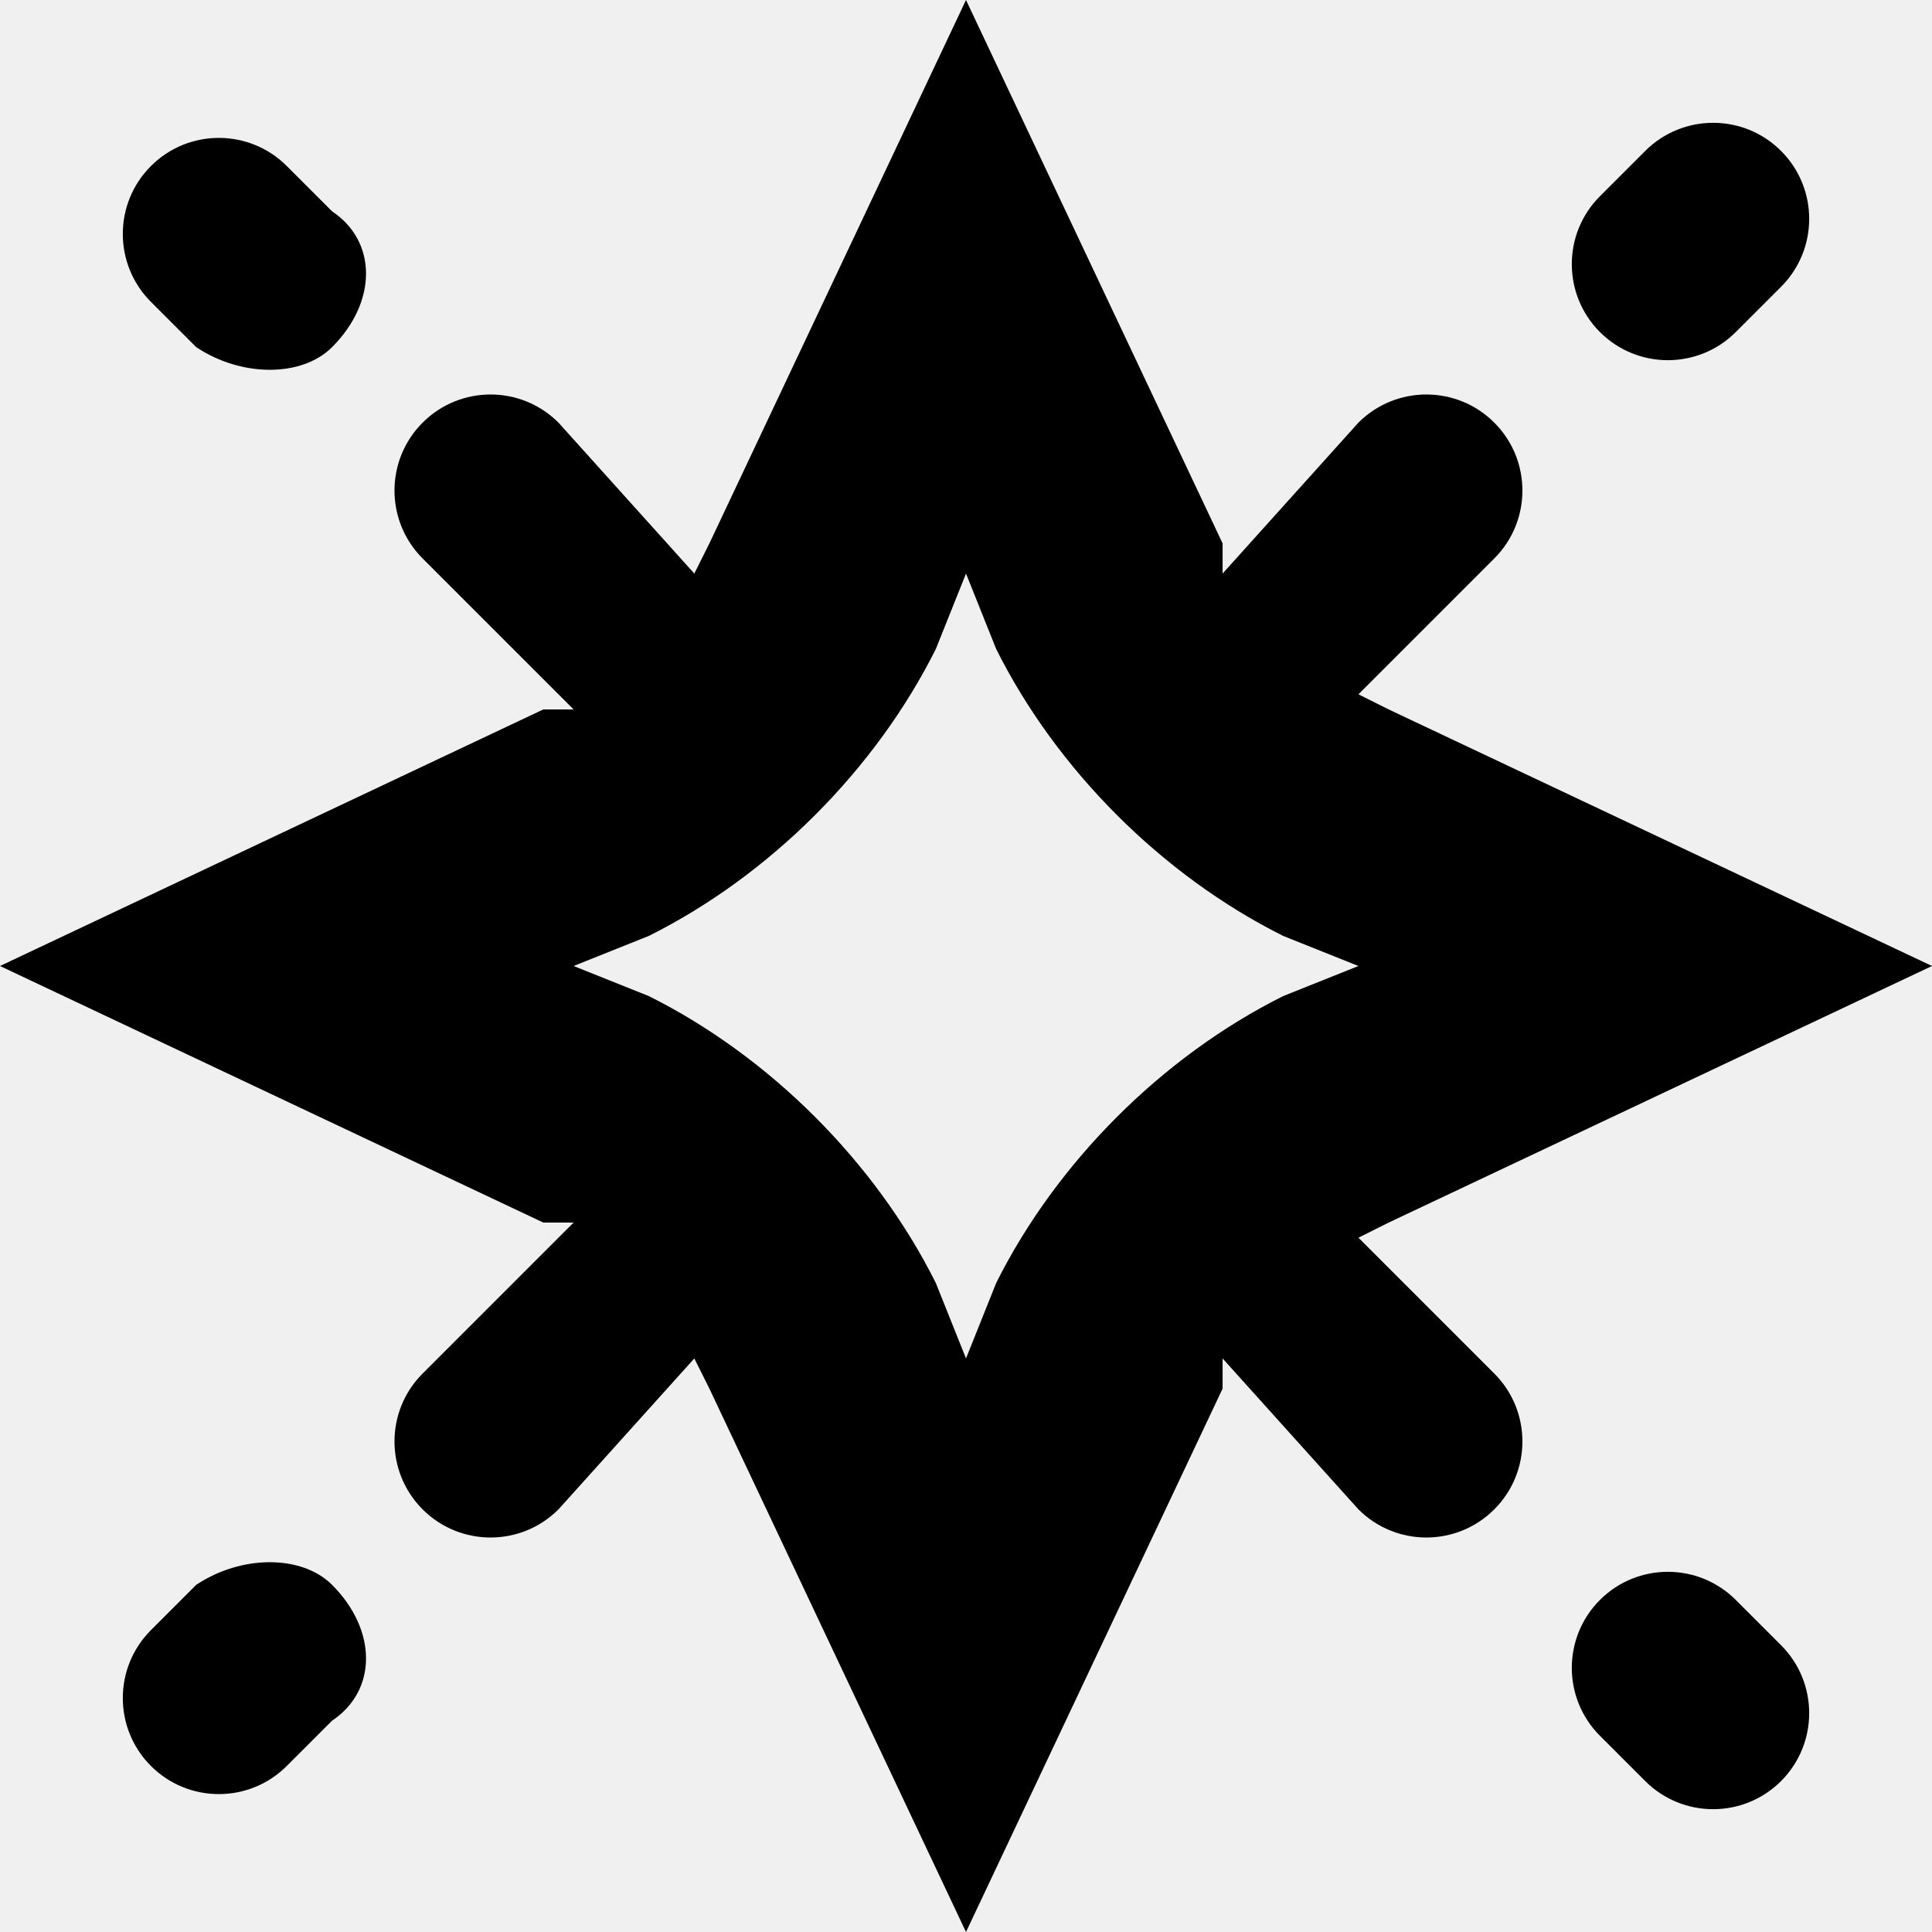
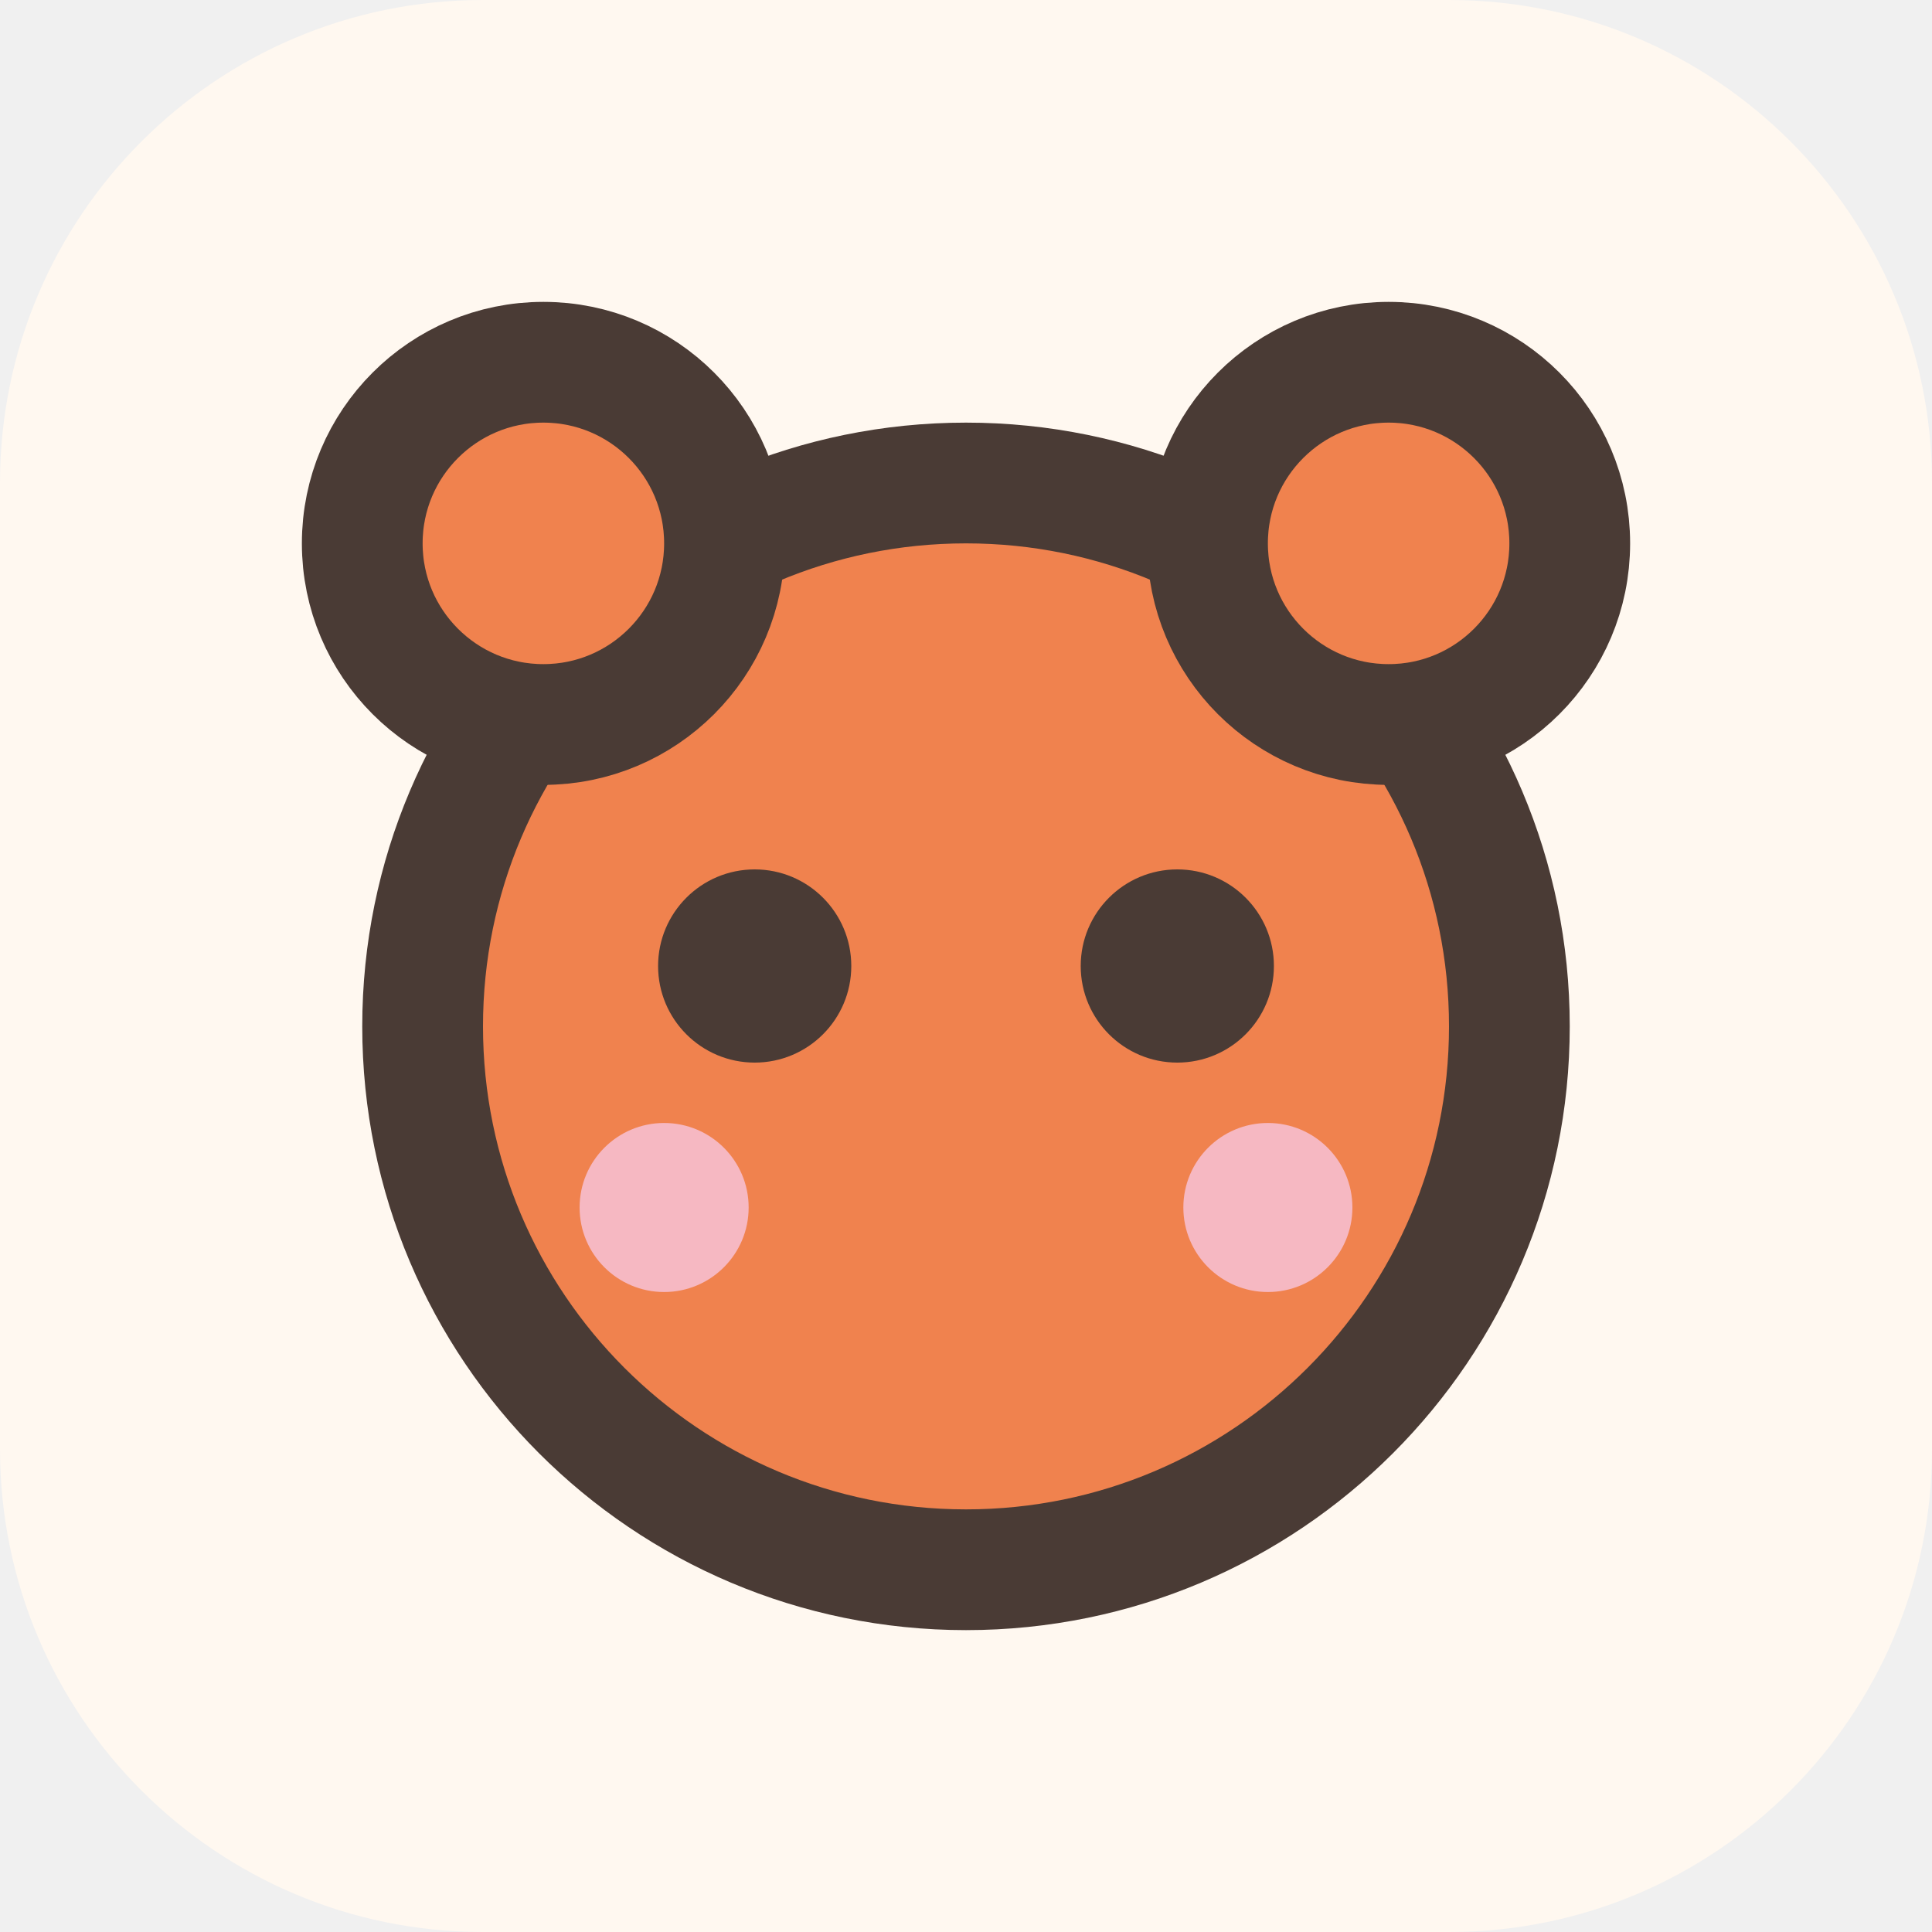
- <svg xmlns="http://www.w3.org/2000/svg" viewBox="0 0 128 128">
-   <path fill-rule="evenodd" d="M81 36 64 0 47 36l-1 2-9-10a6 6 0 0 0-9 9l10 10h-2L0 64l36 17h2L28 91a6 6 0 1 0 9 9l9-10 1 2 17 36 17-36v-2l9 10a6 6 0 1 0 9-9l-9-9 2-1 36-17-36-17-2-1 9-9a6 6 0 1 0-9-9l-9 10v-2Zm-17 2-2 5c-4 8-11 15-19 19l-5 2 5 2c8 4 15 11 19 19l2 5 2-5c4-8 11-15 19-19l5-2-5-2c-8-4-15-11-19-19l-2-5Z" clip-rule="evenodd" />
-   <path d="M118 19a6 6 0 0 0-9-9l-3 3a6 6 0 1 0 9 9l3-3Zm-96 4c-2 2-6 2-9 0l-3-3a6 6 0 1 1 9-9l3 3c3 2 3 6 0 9Zm0 82c-2-2-6-2-9 0l-3 3a6 6 0 1 0 9 9l3-3c3-2 3-6 0-9Zm96 4a6 6 0 0 1-9 9l-3-3a6 6 0 1 1 9-9l3 3Z" />
-   <style>path{fill:#000}@media (prefers-color-scheme:dark){path{fill:#fff}}</style>
+ <svg xmlns="http://www.w3.org/2000/svg" viewBox="0 0 32 32">
+   <rect width="32" height="32" fill="#fff8f0" rx="8" />
+   <circle cx="16" cy="17" r="9" fill="#f0824e" stroke="#4a3b35" stroke-width="2" />
+   <circle cx="9" cy="9" r="3" fill="#f0824e" stroke="#4a3b35" stroke-width="2" />
+   <circle cx="23" cy="9" r="3" fill="#f0824e" stroke="#4a3b35" stroke-width="2" />
+   <circle cx="12.5" cy="16" r="1.6" fill="#4a3b35" />
+   <circle cx="19.5" cy="16" r="1.6" fill="#4a3b35" />
+   <circle cx="11" cy="20" r="1.4" fill="#f6b8c2" />
+   <circle cx="21" cy="20" r="1.4" fill="#f6b8c2" />
</svg>
